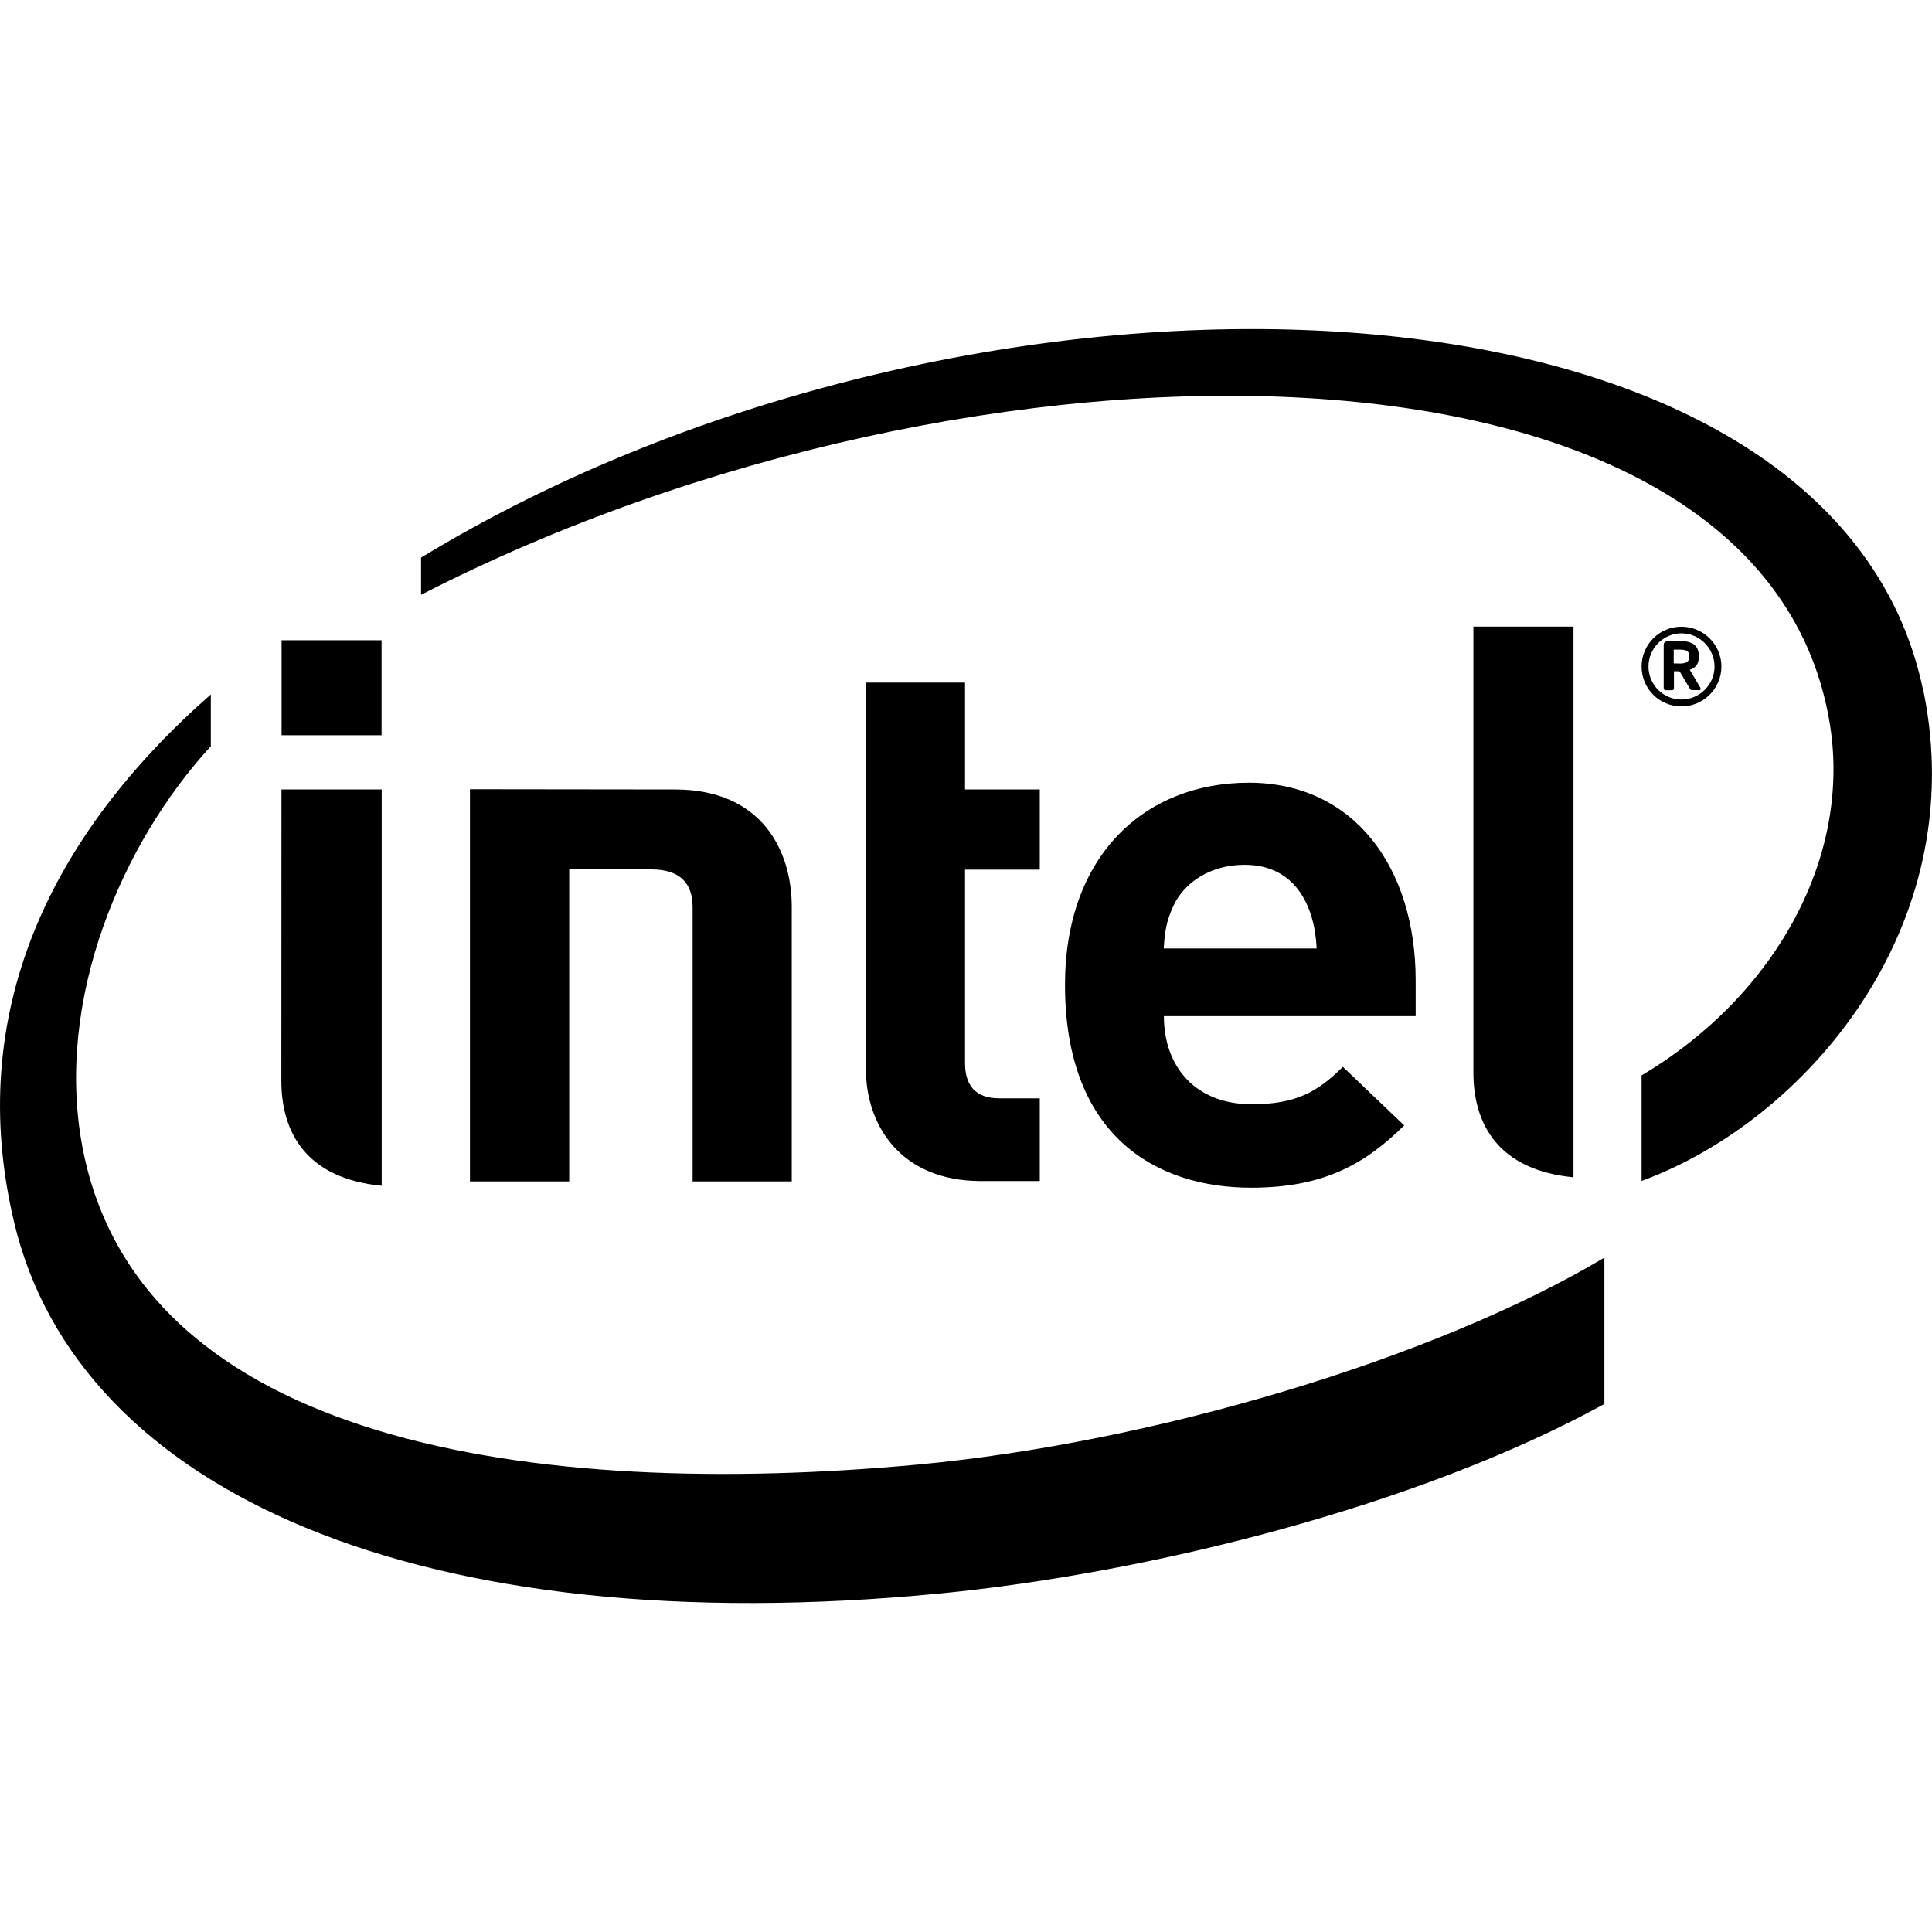
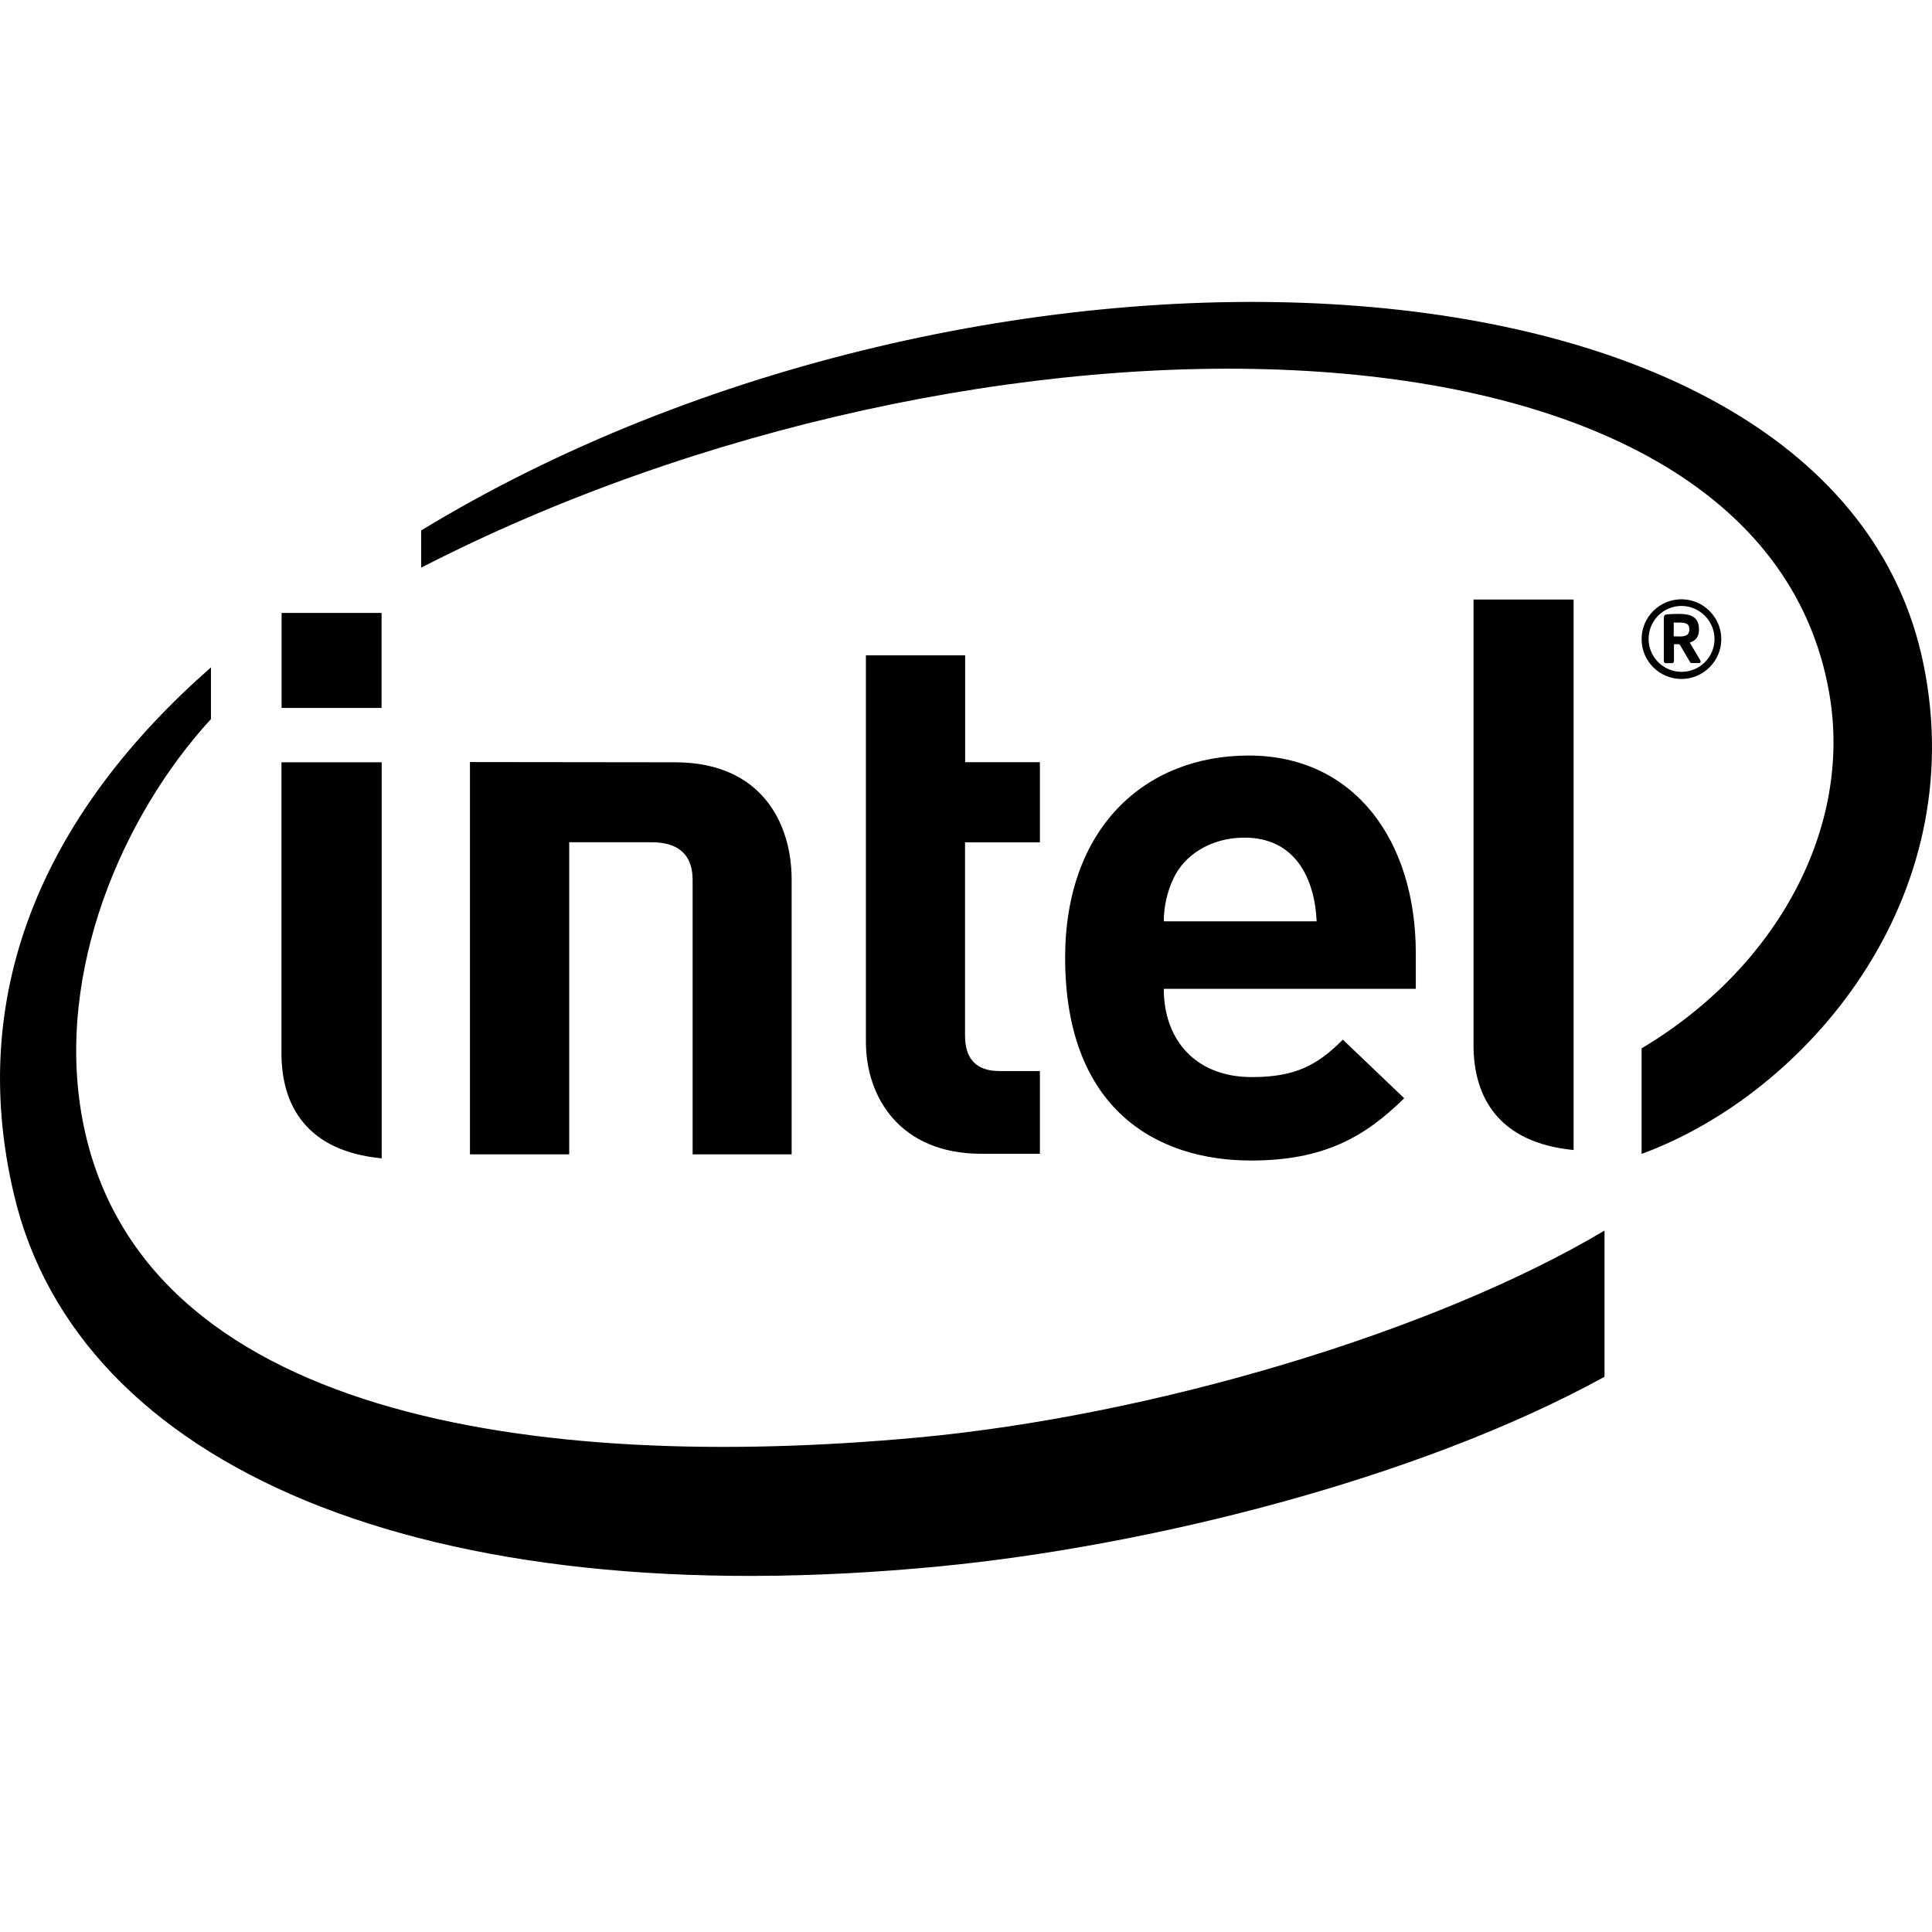
- <svg xmlns="http://www.w3.org/2000/svg" width="16" height="16" viewBox="0 0 16 16">
-   <path d="M4.714 7.2v2.584h-.822V6.536l1.698.002c.721 0 .967.509.967.971v2.275h-.821v-2.271c0-.194-.1-.313-.342-.313h-.68zm5.593-.038c-.281 0-.499.144-.59.341-.054.118-.072.208-.079.352H10.904c-.016-.352-.176-.693-.597-.693m-.668 1.253c0 .421.262.73.728.73.363 0 .544-.101.754-.31l.508.485c-.325.321-.667.516-1.268.516-.787 0-1.541-.429-1.541-1.68 0-1.069.658-1.674 1.522-1.674.876 0 1.382.709 1.382 1.637v.296H9.638m-1.513 1.366c-.67 0-.954-.466-.954-.927v-3.201h.821v.885h.619v.664h-.619v1.601c0 .189.089.293.285.293h.334v.685h-.486m-4.966-3.692H2.332v-.787h.828v.787zm.002 3.731c-.62-.06-.831-.436-.831-.87l.001-2.412h.83v3.282zm9.87-.07c-.619-.06-.829-.435-.829-.869V5.189h.829v4.56zm2.897-4.027c-.751-3.662-7.86-3.894-12.441-1.105v.308C8.065 2.573 14.557 2.587 15.148 5.96c.198 1.115-.431 2.278-1.553 2.946v.874c1.351-.494 2.736-2.097 2.334-4.059M7.6 12.129c-3.162.292-6.457-.167-6.919-2.638-.226-1.218.329-2.509 1.065-3.311V5.751C.422 6.913-.297 8.384.117 10.123c.528 2.229 3.357 3.492 7.673 3.073 1.708-.167 3.943-.716 5.497-1.569v-1.212c-1.41.84-3.744 1.534-5.687 1.714" />
-   <path d="M13.99 5.433c0-.04-.023-.053-.077-.053h-.052v.114c.007 0 .045.001.052.001.054 0 .077-.017.077-.056v-.007zm.081.282h-.061c-.005 0-.01-.003-.013-.008l-.084-.142c-.002-.003-.009-.006-.012-.006h-.038v.141c0 .008-.005.016-.015.016h-.056c-.007 0-.014-.008-.014-.016v-.356c0-.021.008-.03.025-.032.02-.003.073-.004.102-.004.102 0 .164.03.164.126v.007c0 .06-.03.091-.075.106l.087.147c.001.003.003.007.003.011 0 .006-.004.012-.013.012m-.146-.472c-.151 0-.273.125-.273.275 0 .15.122.273.273.273.15 0 .274-.123.274-.273 0-.15-.123-.275-.274-.275m0 .605c-.184 0-.33-.148-.33-.33 0-.181.146-.33.33-.33.182 0 .331.148.331.33 0 .182-.149.33-.331.33" />
+ <svg xmlns="http://www.w3.org/2000/svg" viewBox="0 0 16 16">
+   <path d="M4.714 6.975V9.56h-.822V6.311l1.698.002c.72 0 .966.509.966.97V9.56h-.82V7.288c0-.194-.1-.313-.342-.313h-.68zm5.593-.038c-.281 0-.499.144-.59.34a.843.843 0 0 0-.079.353h1.266c-.016-.353-.176-.693-.597-.693zM9.638 8.19c0 .42.262.73.729.73.363 0 .544-.1.754-.31l.508.485c-.325.321-.667.516-1.268.516-.787 0-1.54-.429-1.54-1.68 0-1.07.657-1.674 1.521-1.674.877 0 1.383.708 1.383 1.636v.296H9.638zM8.126 9.555c-.67 0-.955-.466-.955-.927V5.427h.822v.885h.619v.664h-.62v1.6c0 .19.09.294.286.294h.334v.685h-.486zM3.16 5.863h-.828v-.787h.828v.787zm.002 3.73c-.62-.059-.831-.435-.831-.87V6.313h.83v3.282zm9.87-.069c-.619-.06-.829-.435-.829-.869v-3.69h.829v4.56zm2.897-4.026c-.75-3.662-7.86-3.894-12.441-1.105v.308c4.577-2.352 11.069-2.338 11.66 1.034.198 1.116-.43 2.278-1.553 2.947v.874c1.351-.494 2.737-2.097 2.334-4.058zM7.6 11.905c-3.162.292-6.457-.167-6.918-2.638-.226-1.218.33-2.51 1.065-3.312v-.428C.422 6.689-.297 8.16.117 9.898c.528 2.23 3.357 3.493 7.673 3.073 1.708-.166 3.944-.716 5.498-1.569v-1.211c-1.41.84-3.744 1.534-5.688 1.714z" />
+   <path d="M13.99 5.209c0-.04-.024-.053-.077-.053h-.052v.114l.052.001c.053 0 .077-.017.077-.056V5.21zm.08.282h-.06a.015.015 0 0 1-.014-.008l-.083-.142c-.002-.003-.009-.006-.012-.006h-.038v.14c0 .008-.005.017-.015.017h-.055c-.007 0-.014-.009-.014-.017V5.12c0-.02.008-.03.025-.032a1.16 1.16 0 0 1 .102-.004c.102 0 .164.03.164.126v.006c0 .06-.03.09-.076.106l.087.146c0 .003.003.007.003.011 0 .006-.004.012-.013.012v.001zm-.145-.473a.273.273 0 1 0 .274.275.276.276 0 0 0-.274-.275zm0 .605a.33.33 0 1 1 0-.66c.181 0 .33.149.33.33 0 .182-.149.33-.33.33z" />
</svg>
